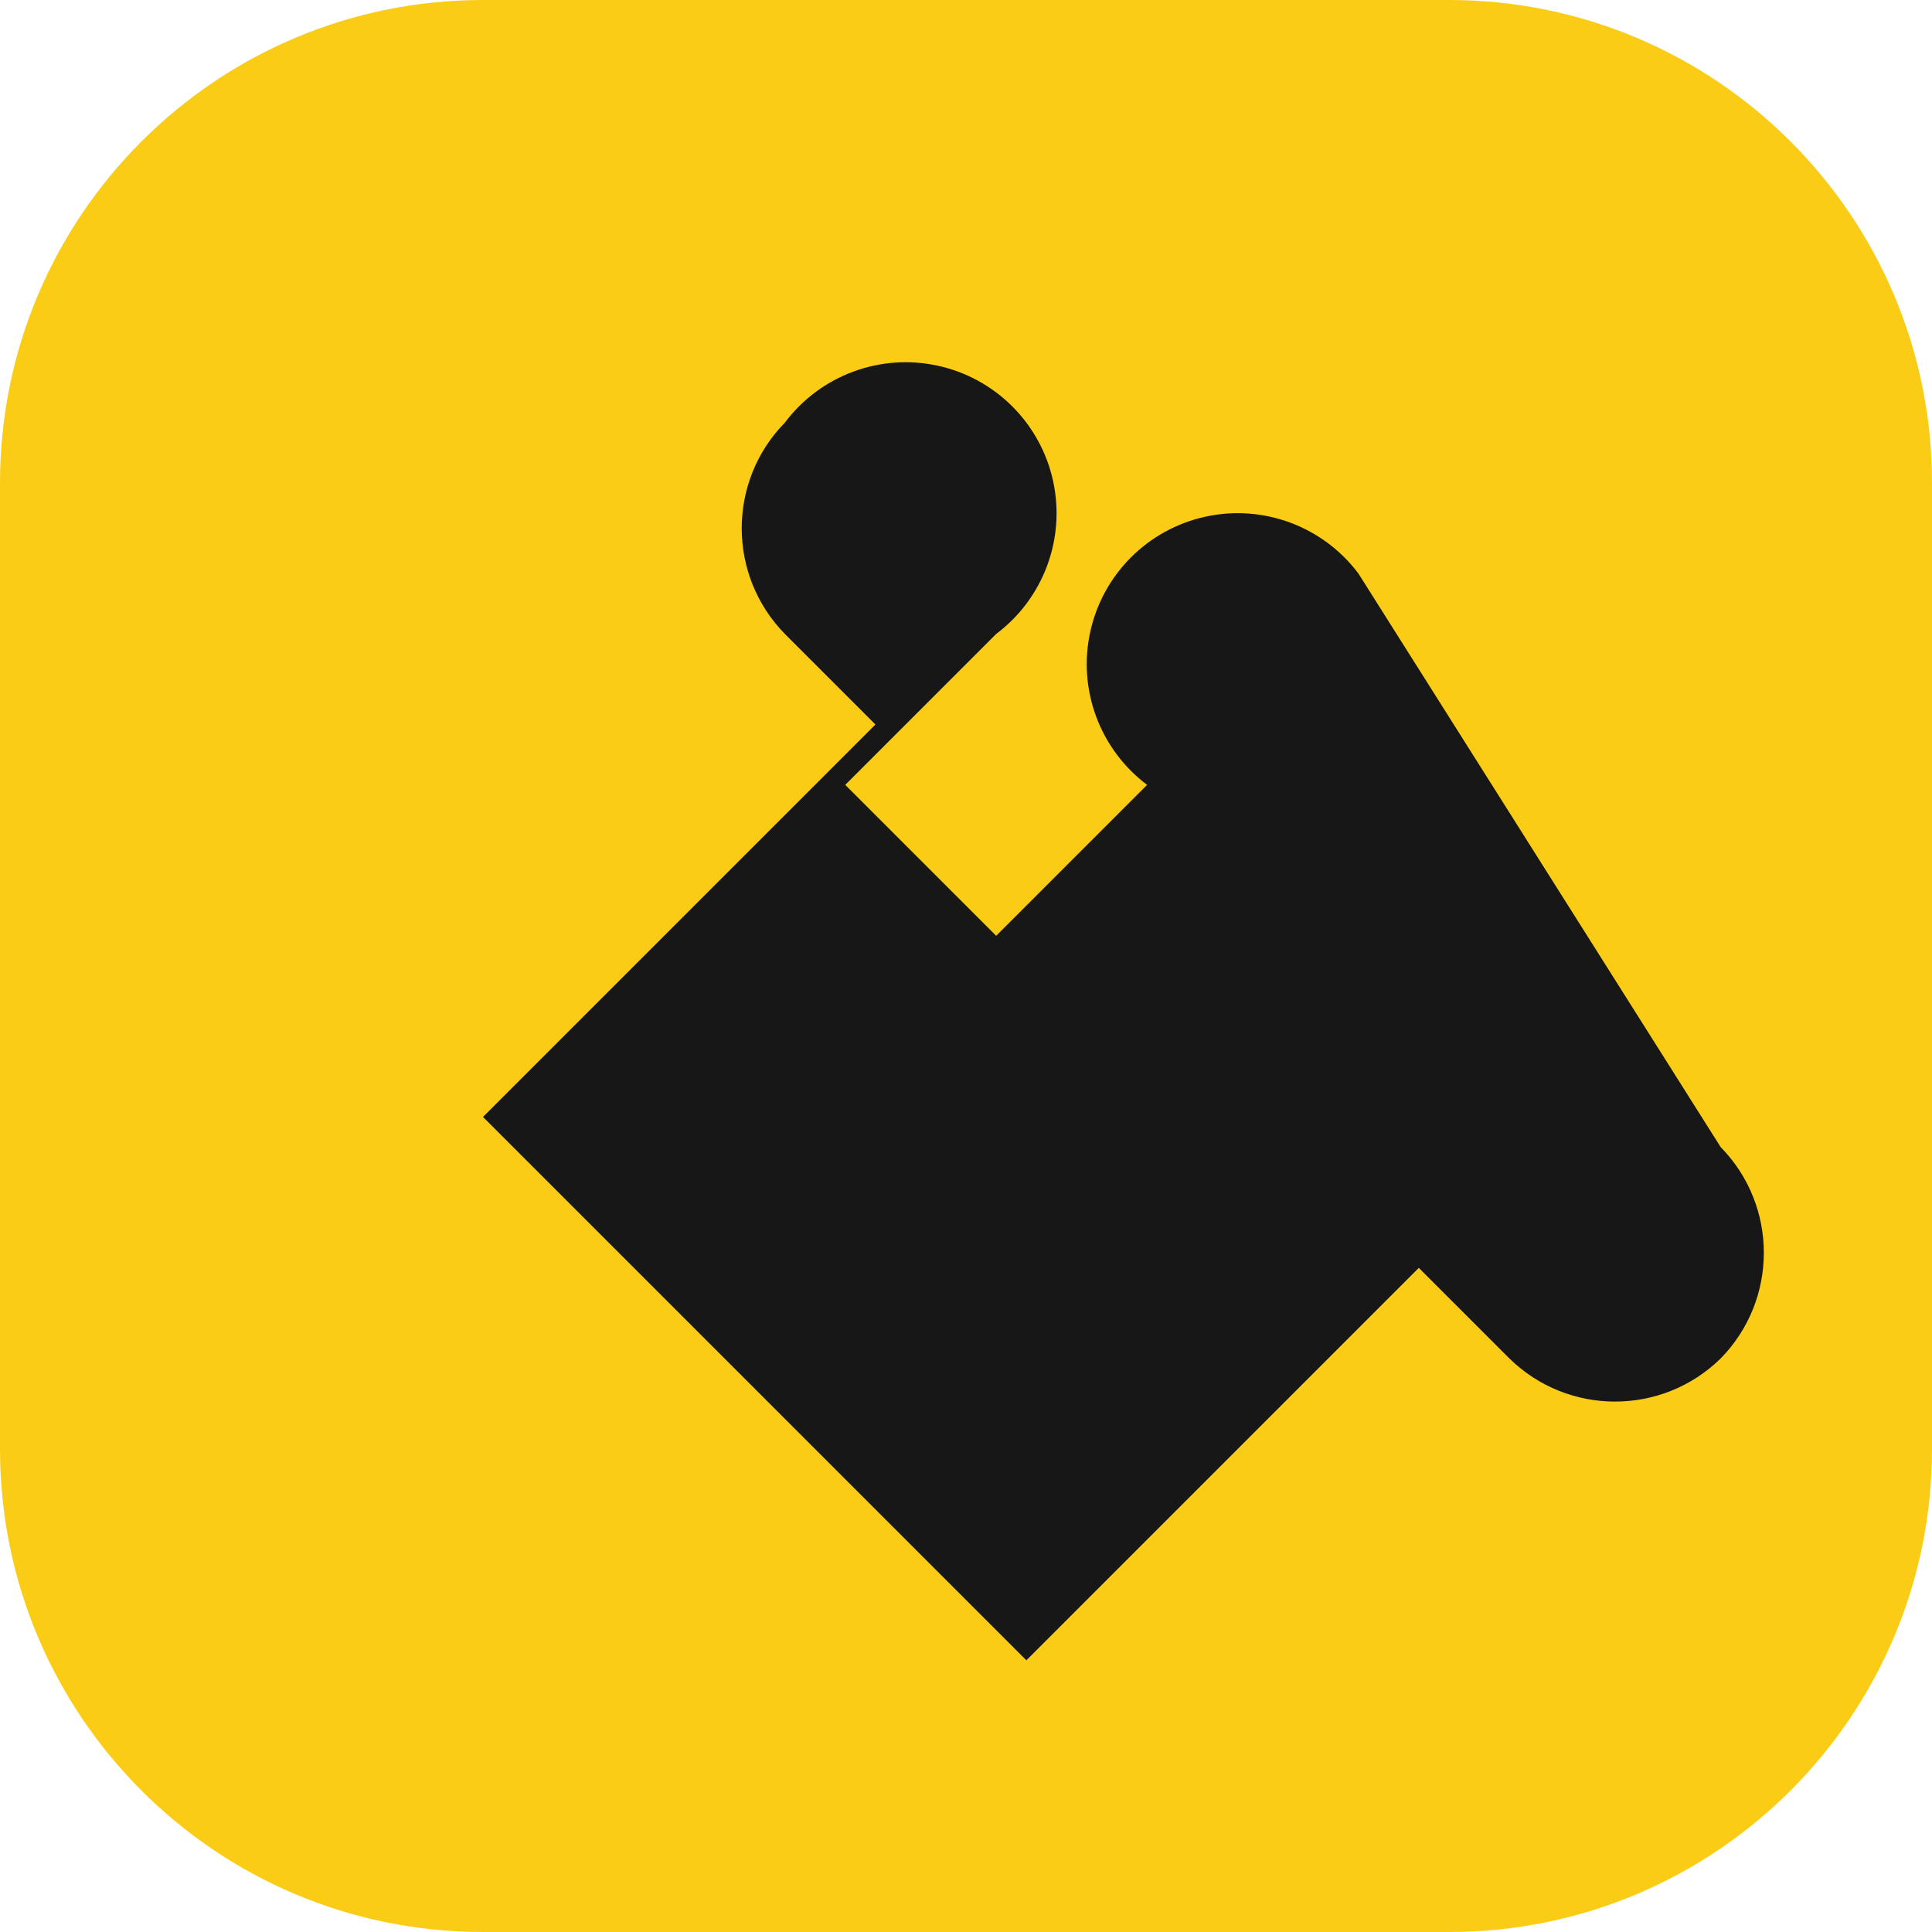
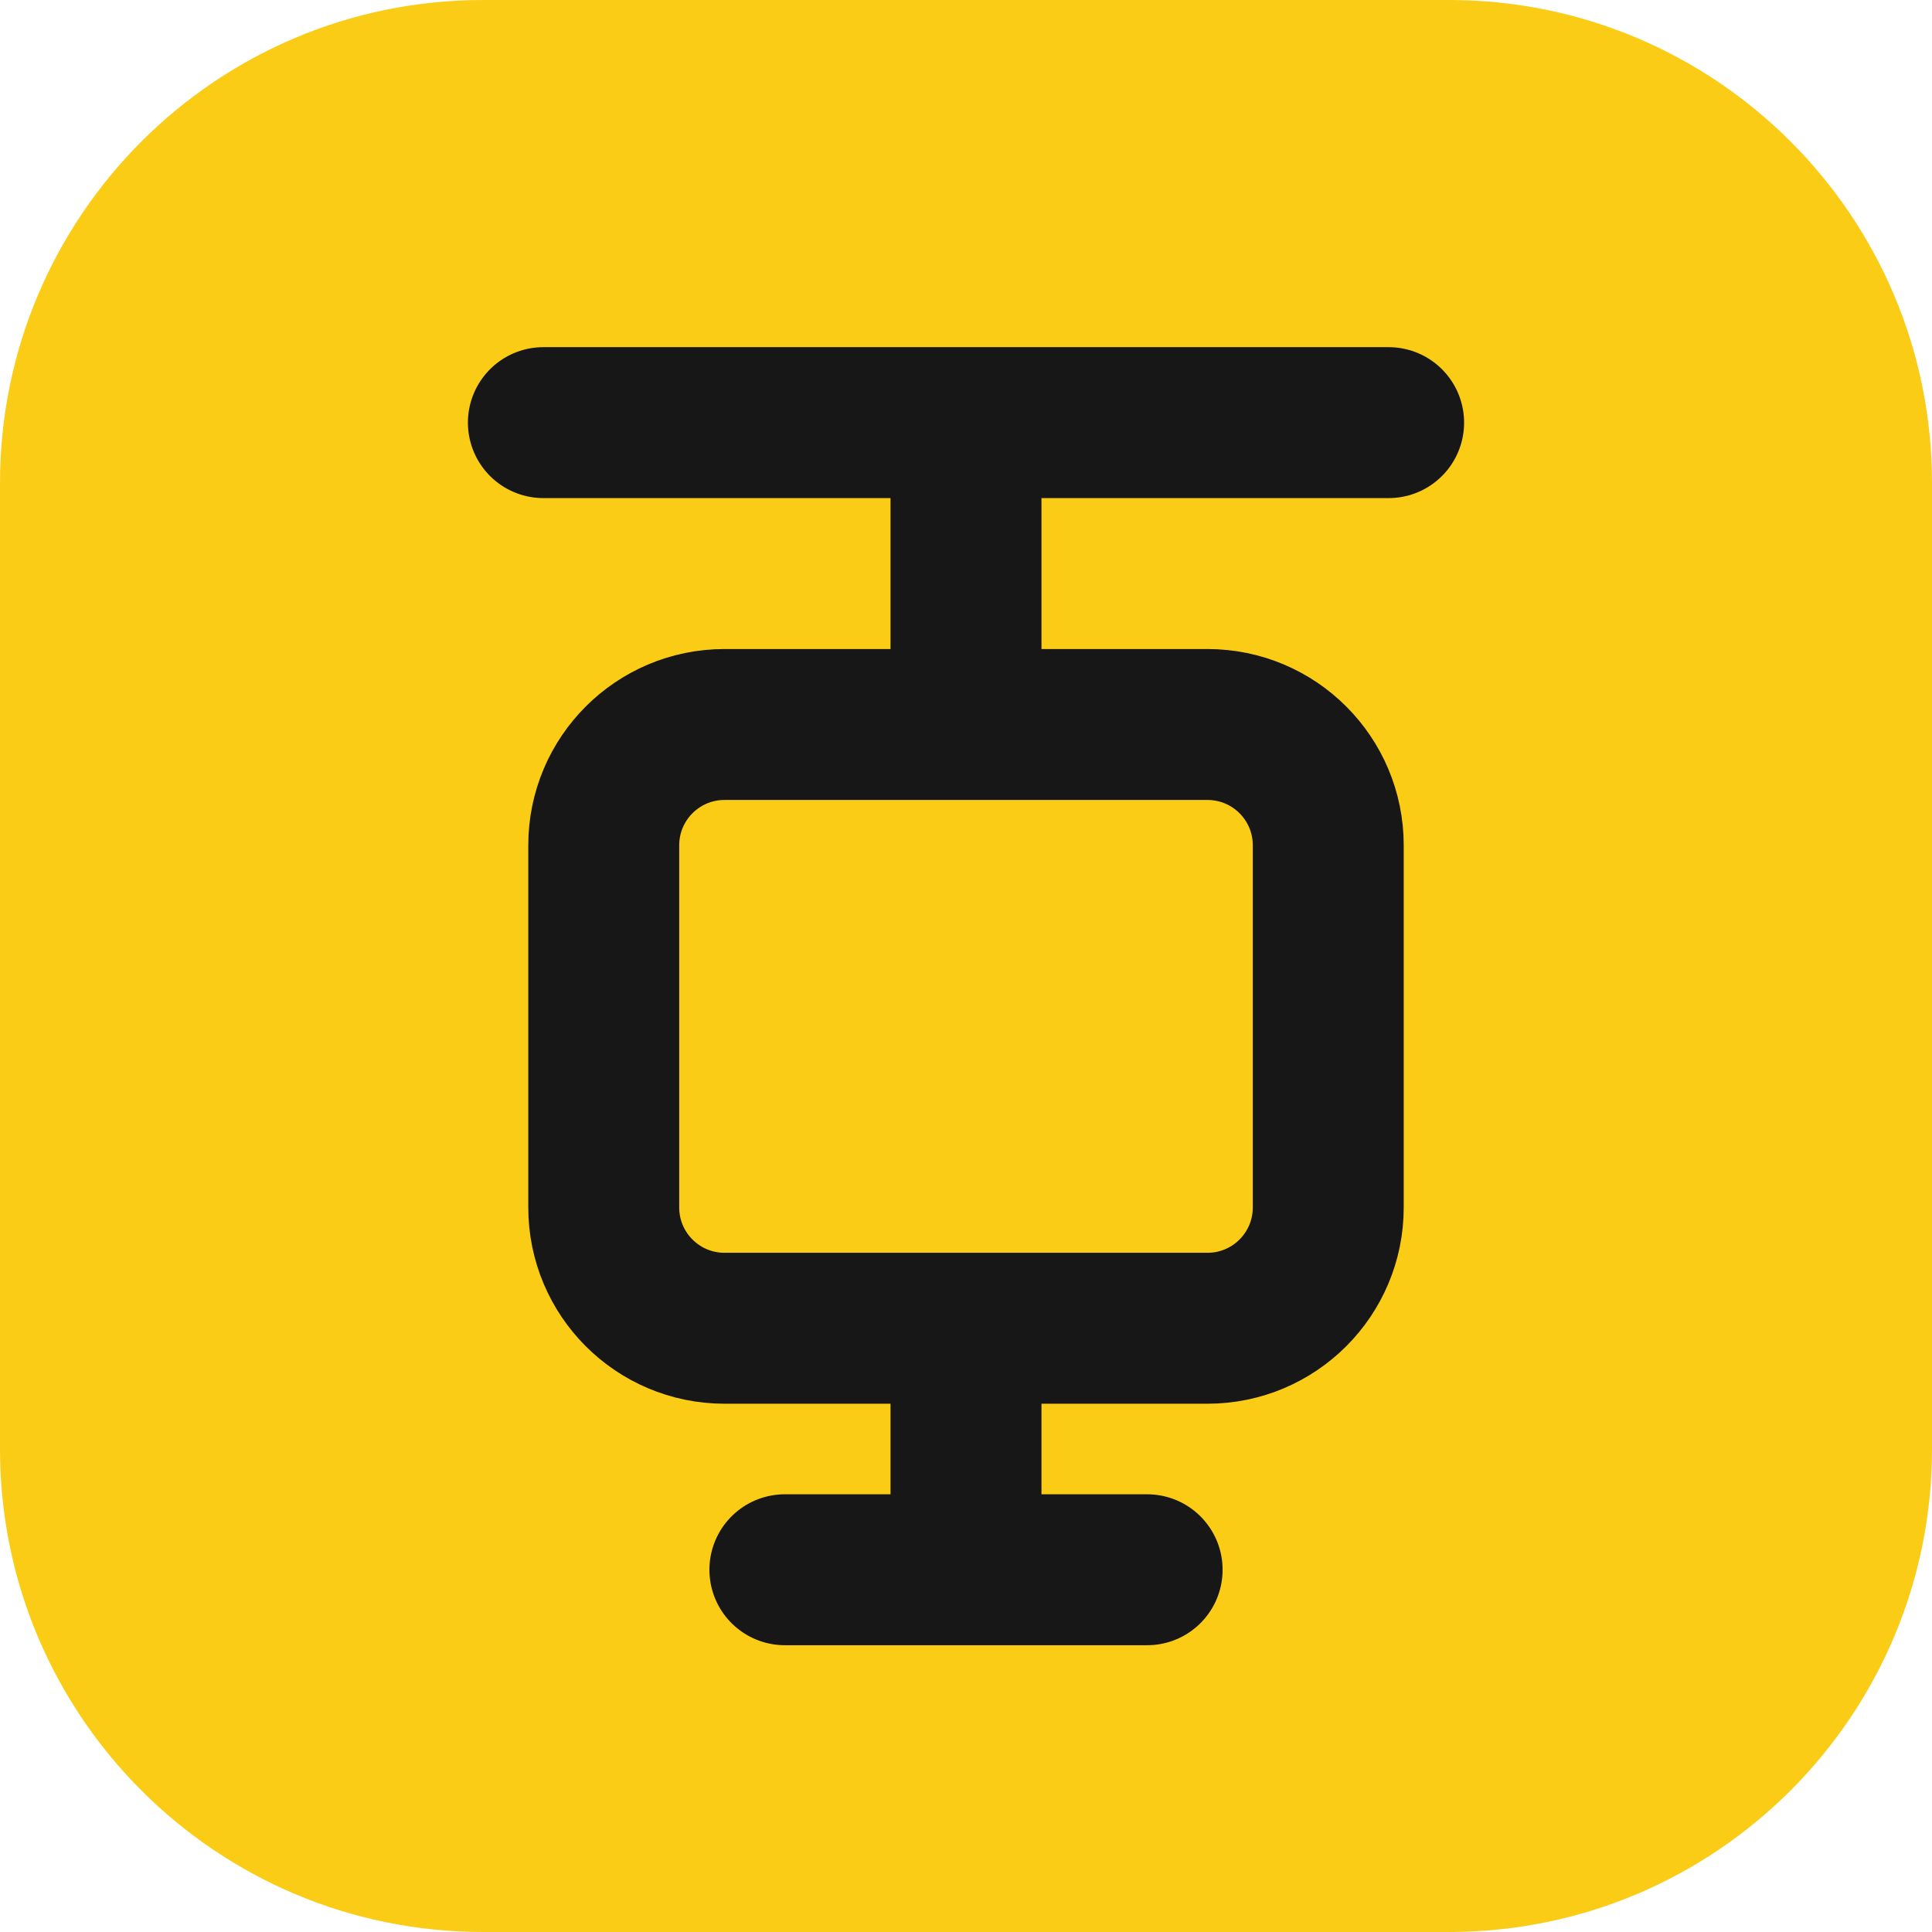
<svg xmlns="http://www.w3.org/2000/svg" viewBox="0 0 32 32">
  <rect width="32" height="32" rx="8" fill="#facc15" />
-   <path d="M22.5 9.5a2.5 2.5 0 1 0-3.5 3.5l-1.5 1.5-1 1-2.5-2.5 1-1 1.5-1.5a2.5 2.5 0 1 0-3.5-3.5 2.5 2.5 0 0 0 0 3.5l1.5 1.5-1 1C10 16.5 8 18.5 8 18.5s2 2 4.5 4.5 4.5 4.5 4.5 4.5 2-2 5.5-5.5l1-1 1.5 1.5a2.5 2.5 0 0 0 3.5 0 2.5 2.5 0 0 0 0-3.5z" fill="#171717" />
+   <path d="M9 7h14 M16 7v5 M12 12h8a2 2 0 0 1 2 2v6a2 2 0 0 1-2 2h-8a2 2 0 0 1-2-2v-6a2 2 0 0 1 2-2 M16 22v4 M13 26h6" stroke="#171717" stroke-width="2.5" fill="none" stroke-linecap="round" stroke-linejoin="round" />
</svg>
